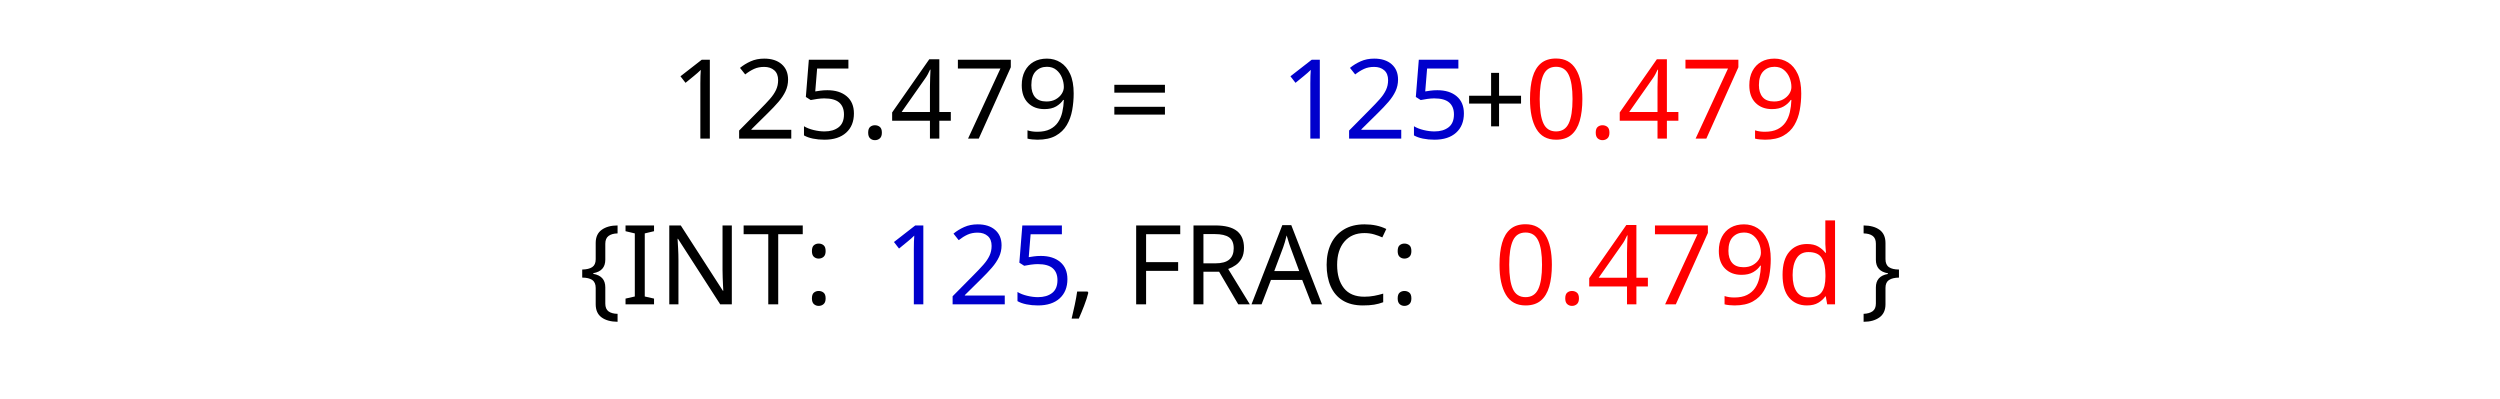
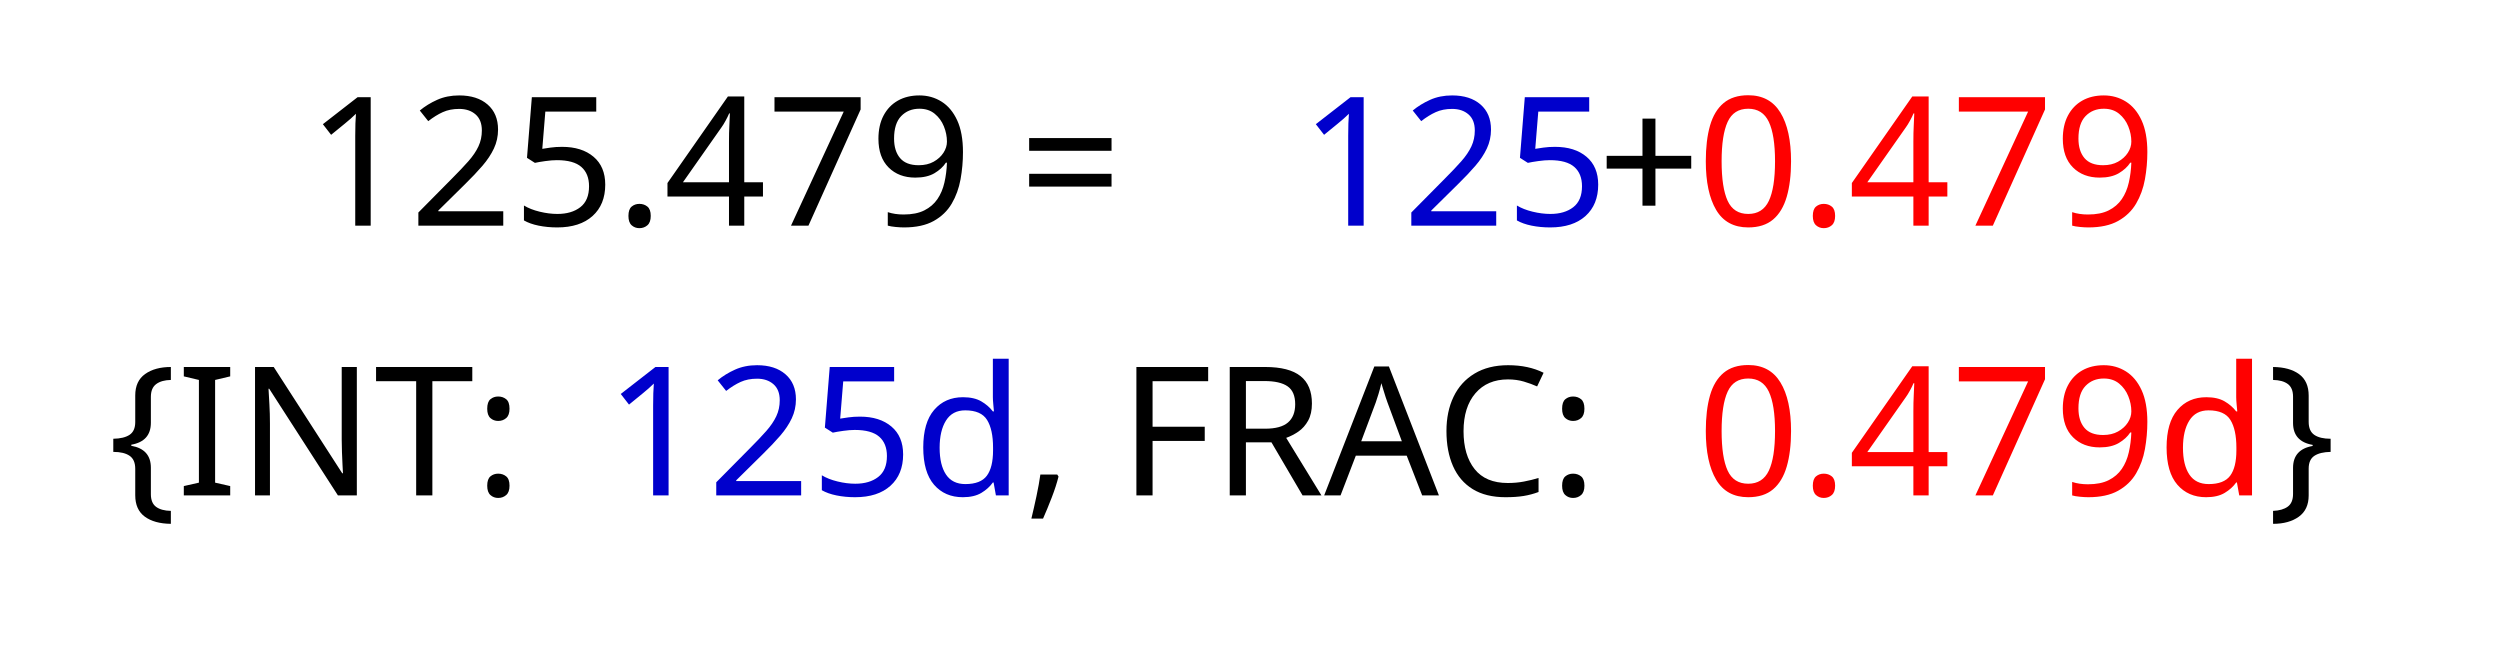
- <svg xmlns="http://www.w3.org/2000/svg" width="2489" height="397" xml:space="preserve" overflow="hidden">
+ <svg xmlns="http://www.w3.org/2000/svg" width="1529" height="397" xml:space="preserve" overflow="hidden">
  <defs>
    <clipPath id="clip0">
-       <rect x="542" y="949" width="2489" height="397" />
+       <rect x="1022" y="949" width="1529" height="397" />
    </clipPath>
  </defs>
-   <g clip-path="url(#clip0)" transform="translate(-542 -949)">
+   <g clip-path="url(#clip0)" transform="translate(-1022 -949)">
    <text font-family="Consolas,Consolas_MSFontService,sans-serif" font-weight="400" font-size="110" transform="matrix(1 0 0 1 1209.67 1087)">125.479 = <tspan fill="#0000CC" font-size="110" x="607.292" y="0">125</tspan>
      <tspan font-size="110" x="789.479" y="0">+</tspan>
      <tspan fill="#FF0000" font-size="110" x="850.208" y="0">0.479</tspan>
-       <tspan font-size="110" x="-91.094" y="165">{INT:</tspan>
-       <tspan fill="#0000CC" font-size="110" x="212.552" y="165">125</tspan>
-       <tspan font-size="110" x="394.74" y="165">, FRAC:</tspan>
-       <tspan fill="#FF0000" font-size="110" x="819.844" y="165">0.479d</tspan>
-       <tspan font-size="110" x="1184.22" y="165">}</tspan>
-     </text>
+       <tspan font-size="110" x="-121.458" y="165">{INT:</tspan>
+       <tspan fill="#0000CC" font-size="110" x="182.188" y="165">125d</tspan>, FRAC:<tspan fill="#FF0000" font-size="110" x="850.208" y="165">0.479d</tspan>}</text>
  </g>
</svg>
